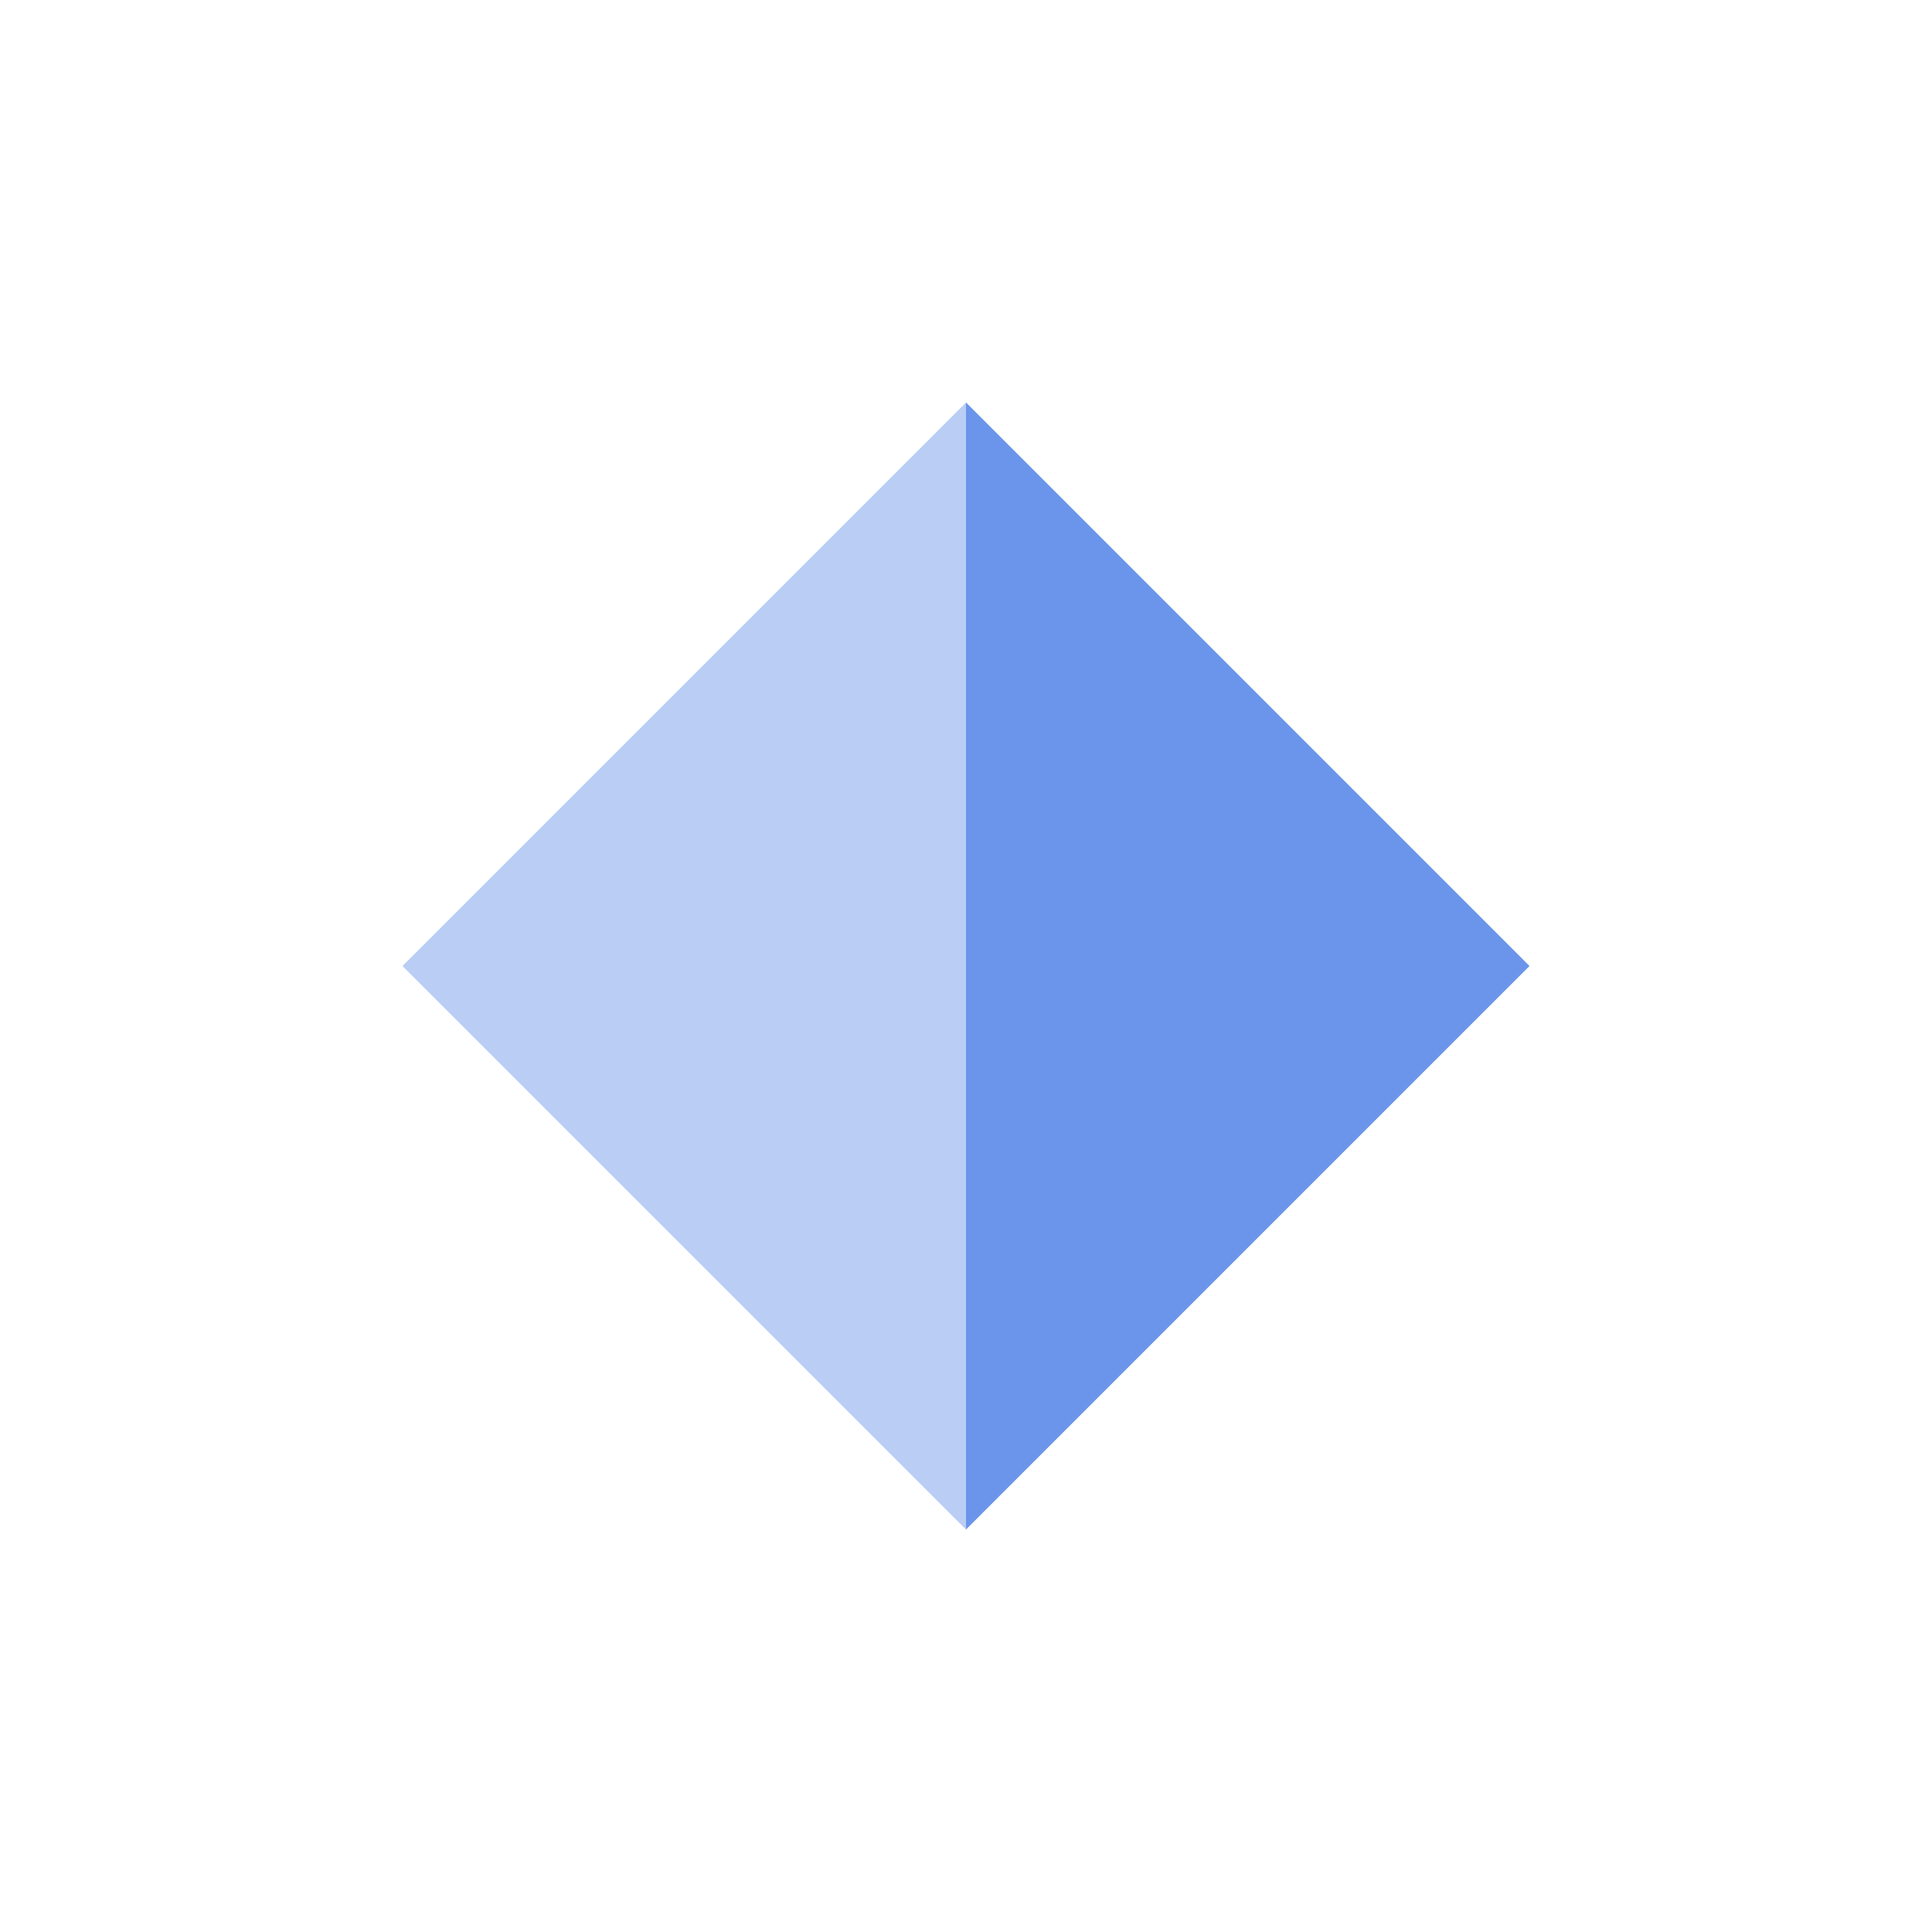
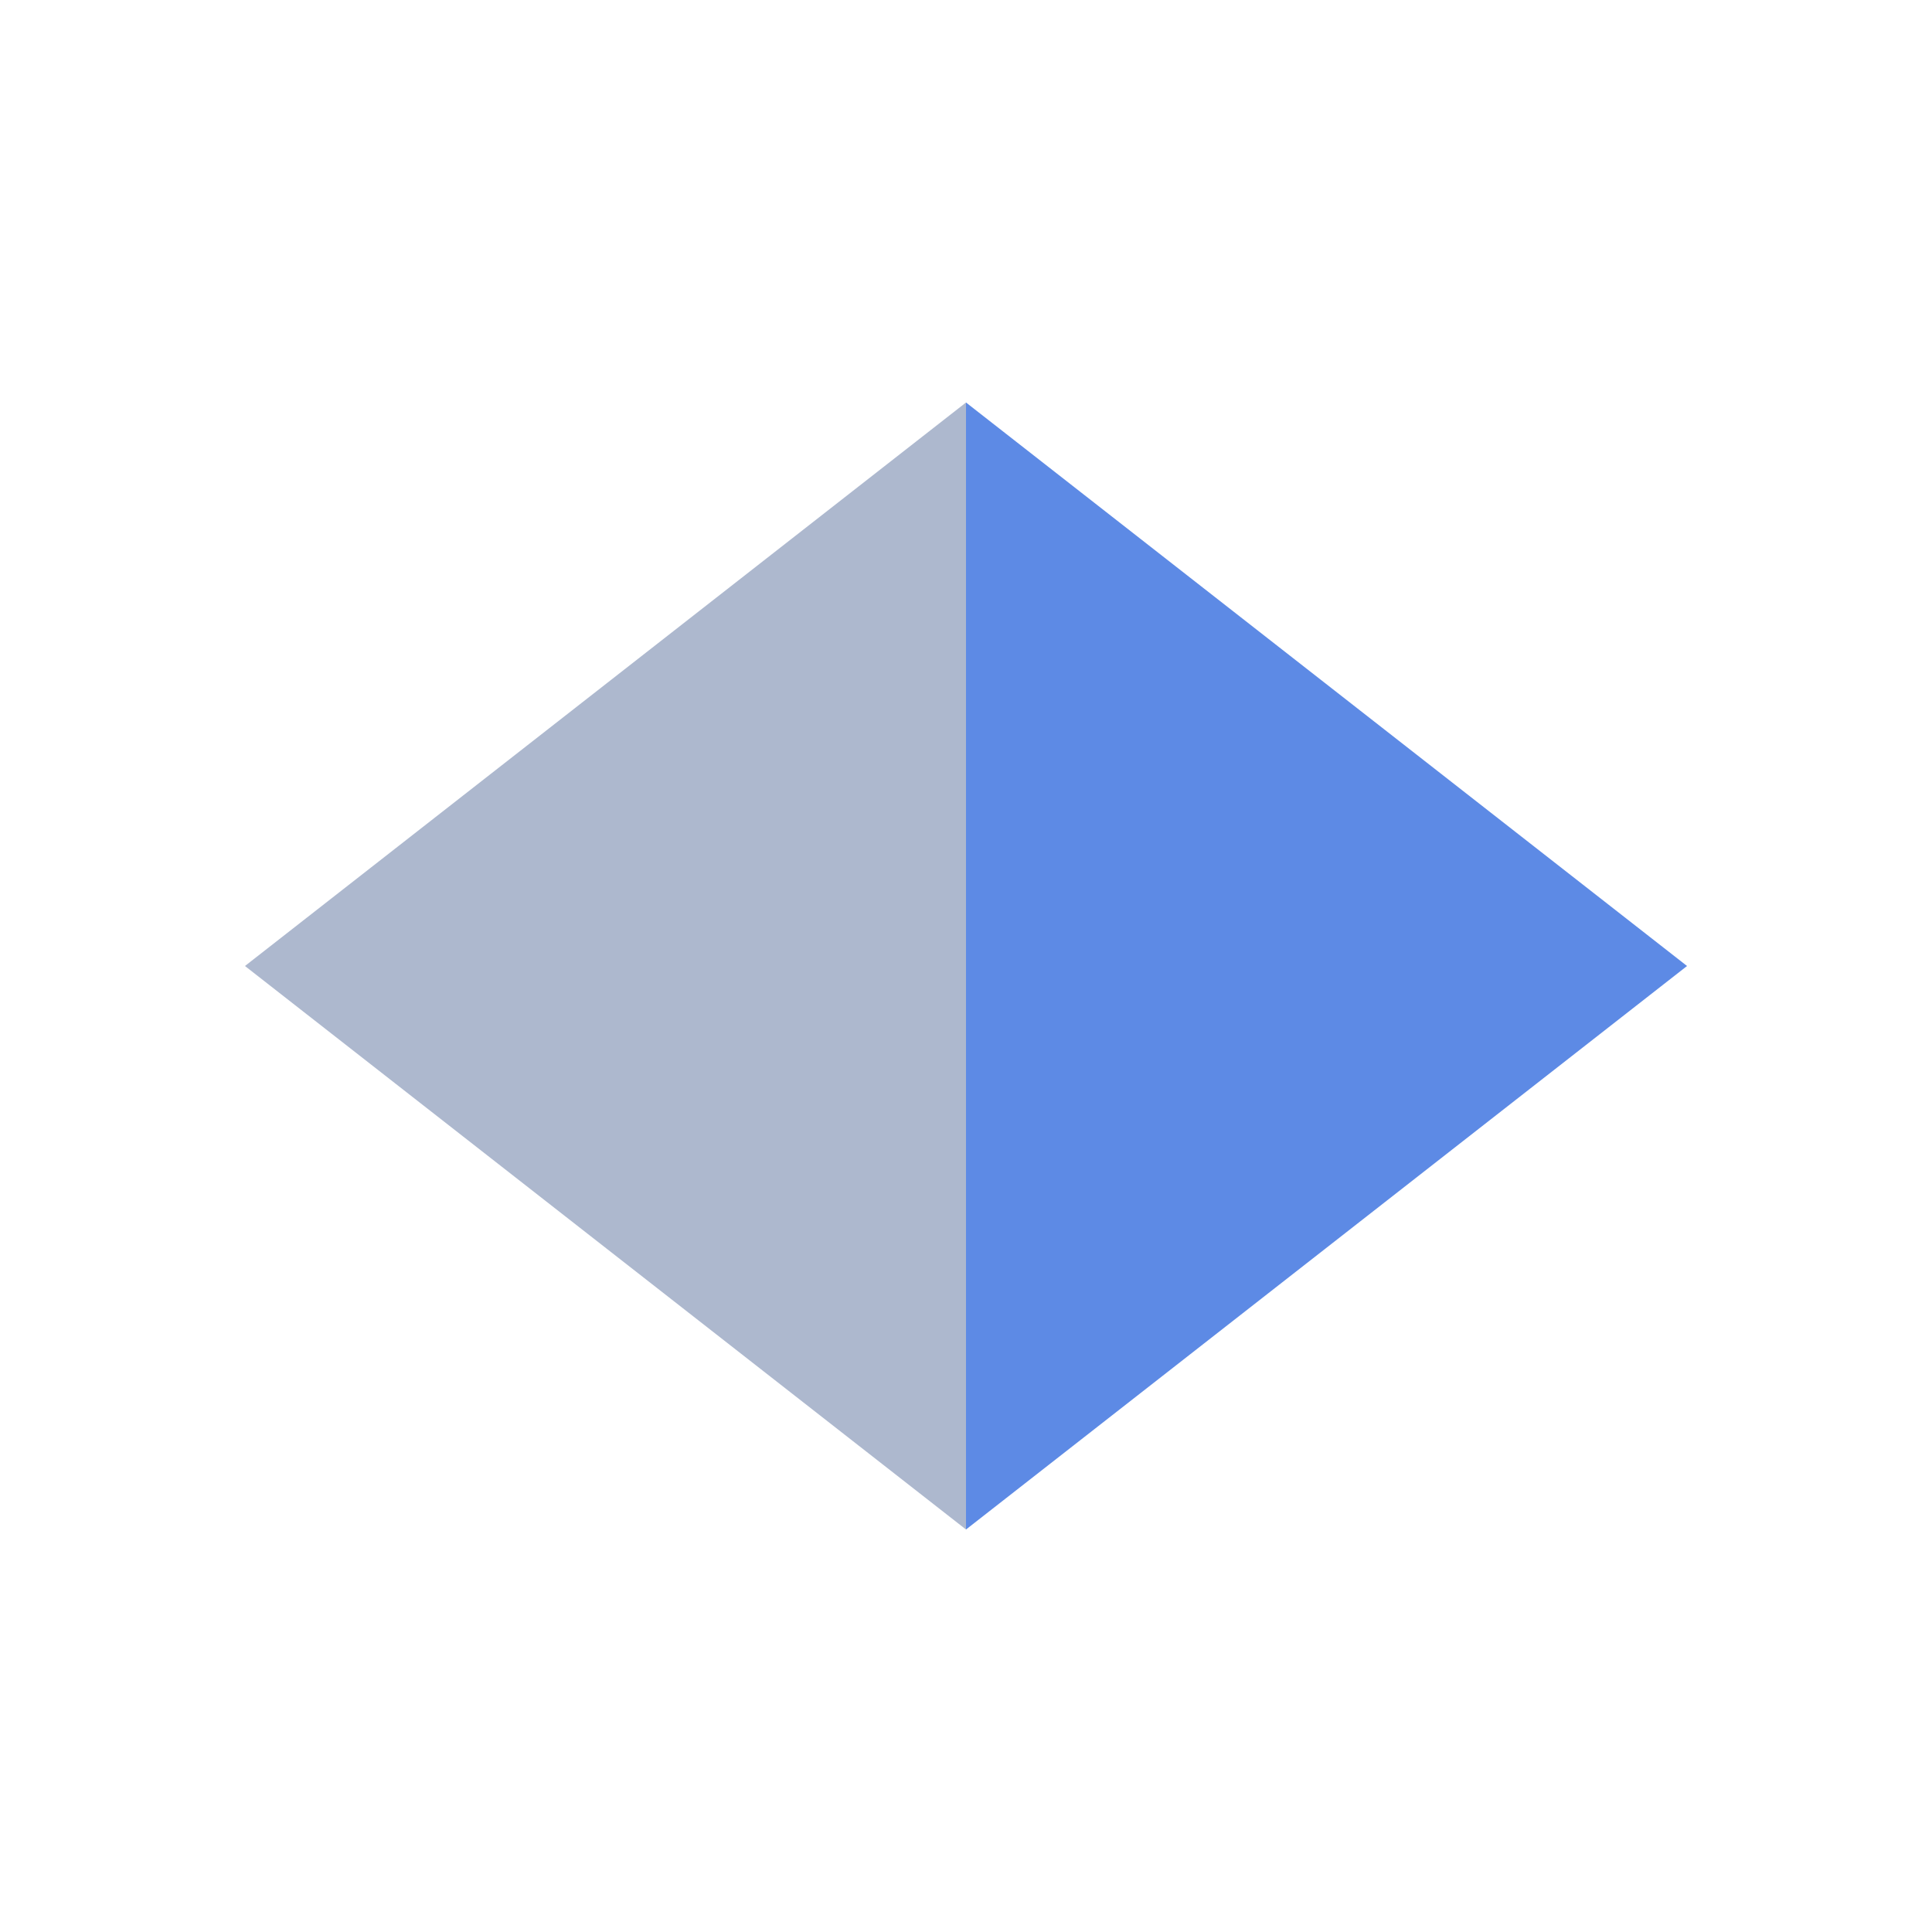
- <svg xmlns="http://www.w3.org/2000/svg" width="24" height="24" viewBox="0 0 24 24">
-   <path d="M12 5 L19 12 L12 19 Z" fill="rgb(80,130,230)" opacity="0.85" />
-   <path d="M12 5 L5 12 L12 19 Z" fill="rgb(80,130,230)" opacity="0.4" />
+ <svg xmlns="http://www.w3.org/2000/svg" width="24" height="24" viewBox="0 0 24 24" version="1.1" id="svg2">
+   <defs id="defs2" />
+   <path d="M 12,5 20.957,12 12,19 Z" fill="#5082e6" opacity="0.85" id="path1" style="stroke-width:1.131;opacity:0.8;fill:#356dde;fill-opacity:1" />
+   <path d="M 12,5 3.043,12 12,19 Z" fill="#5082e6" opacity="0.4" id="path2" style="stroke-width:1.131;fill:#98a6c2;fill-opacity:1;opacity:0.8" />
</svg>
